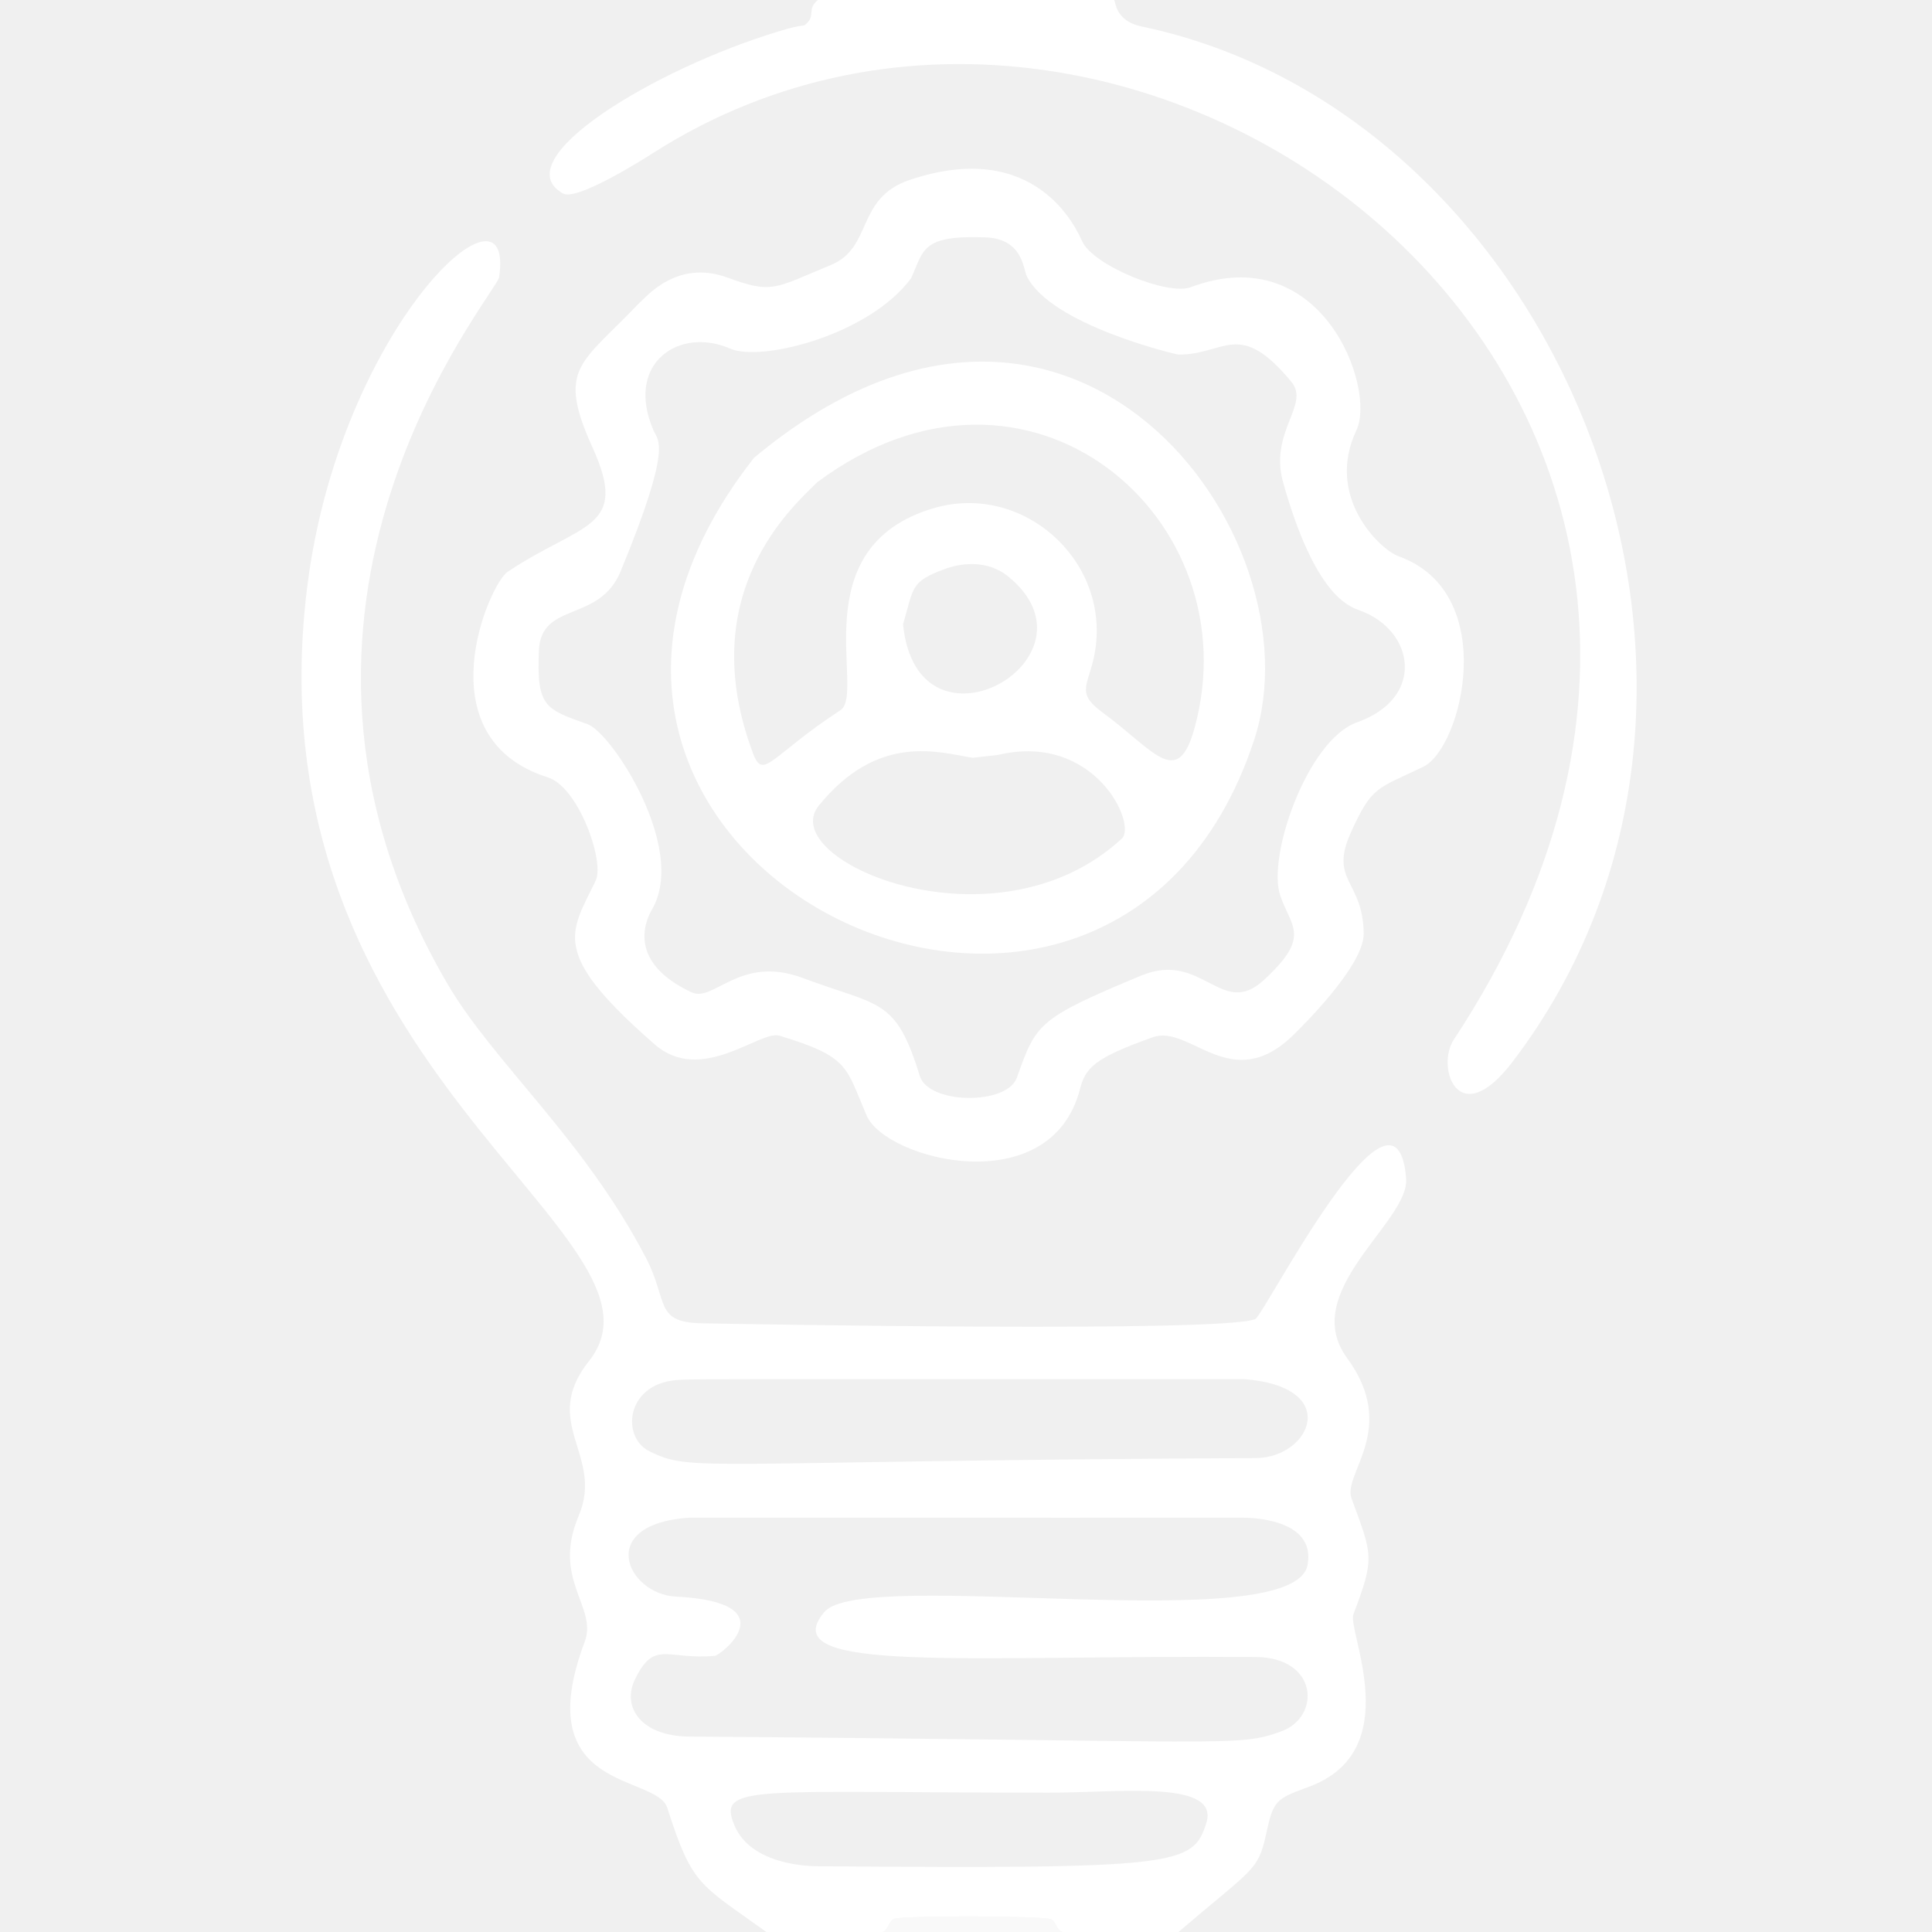
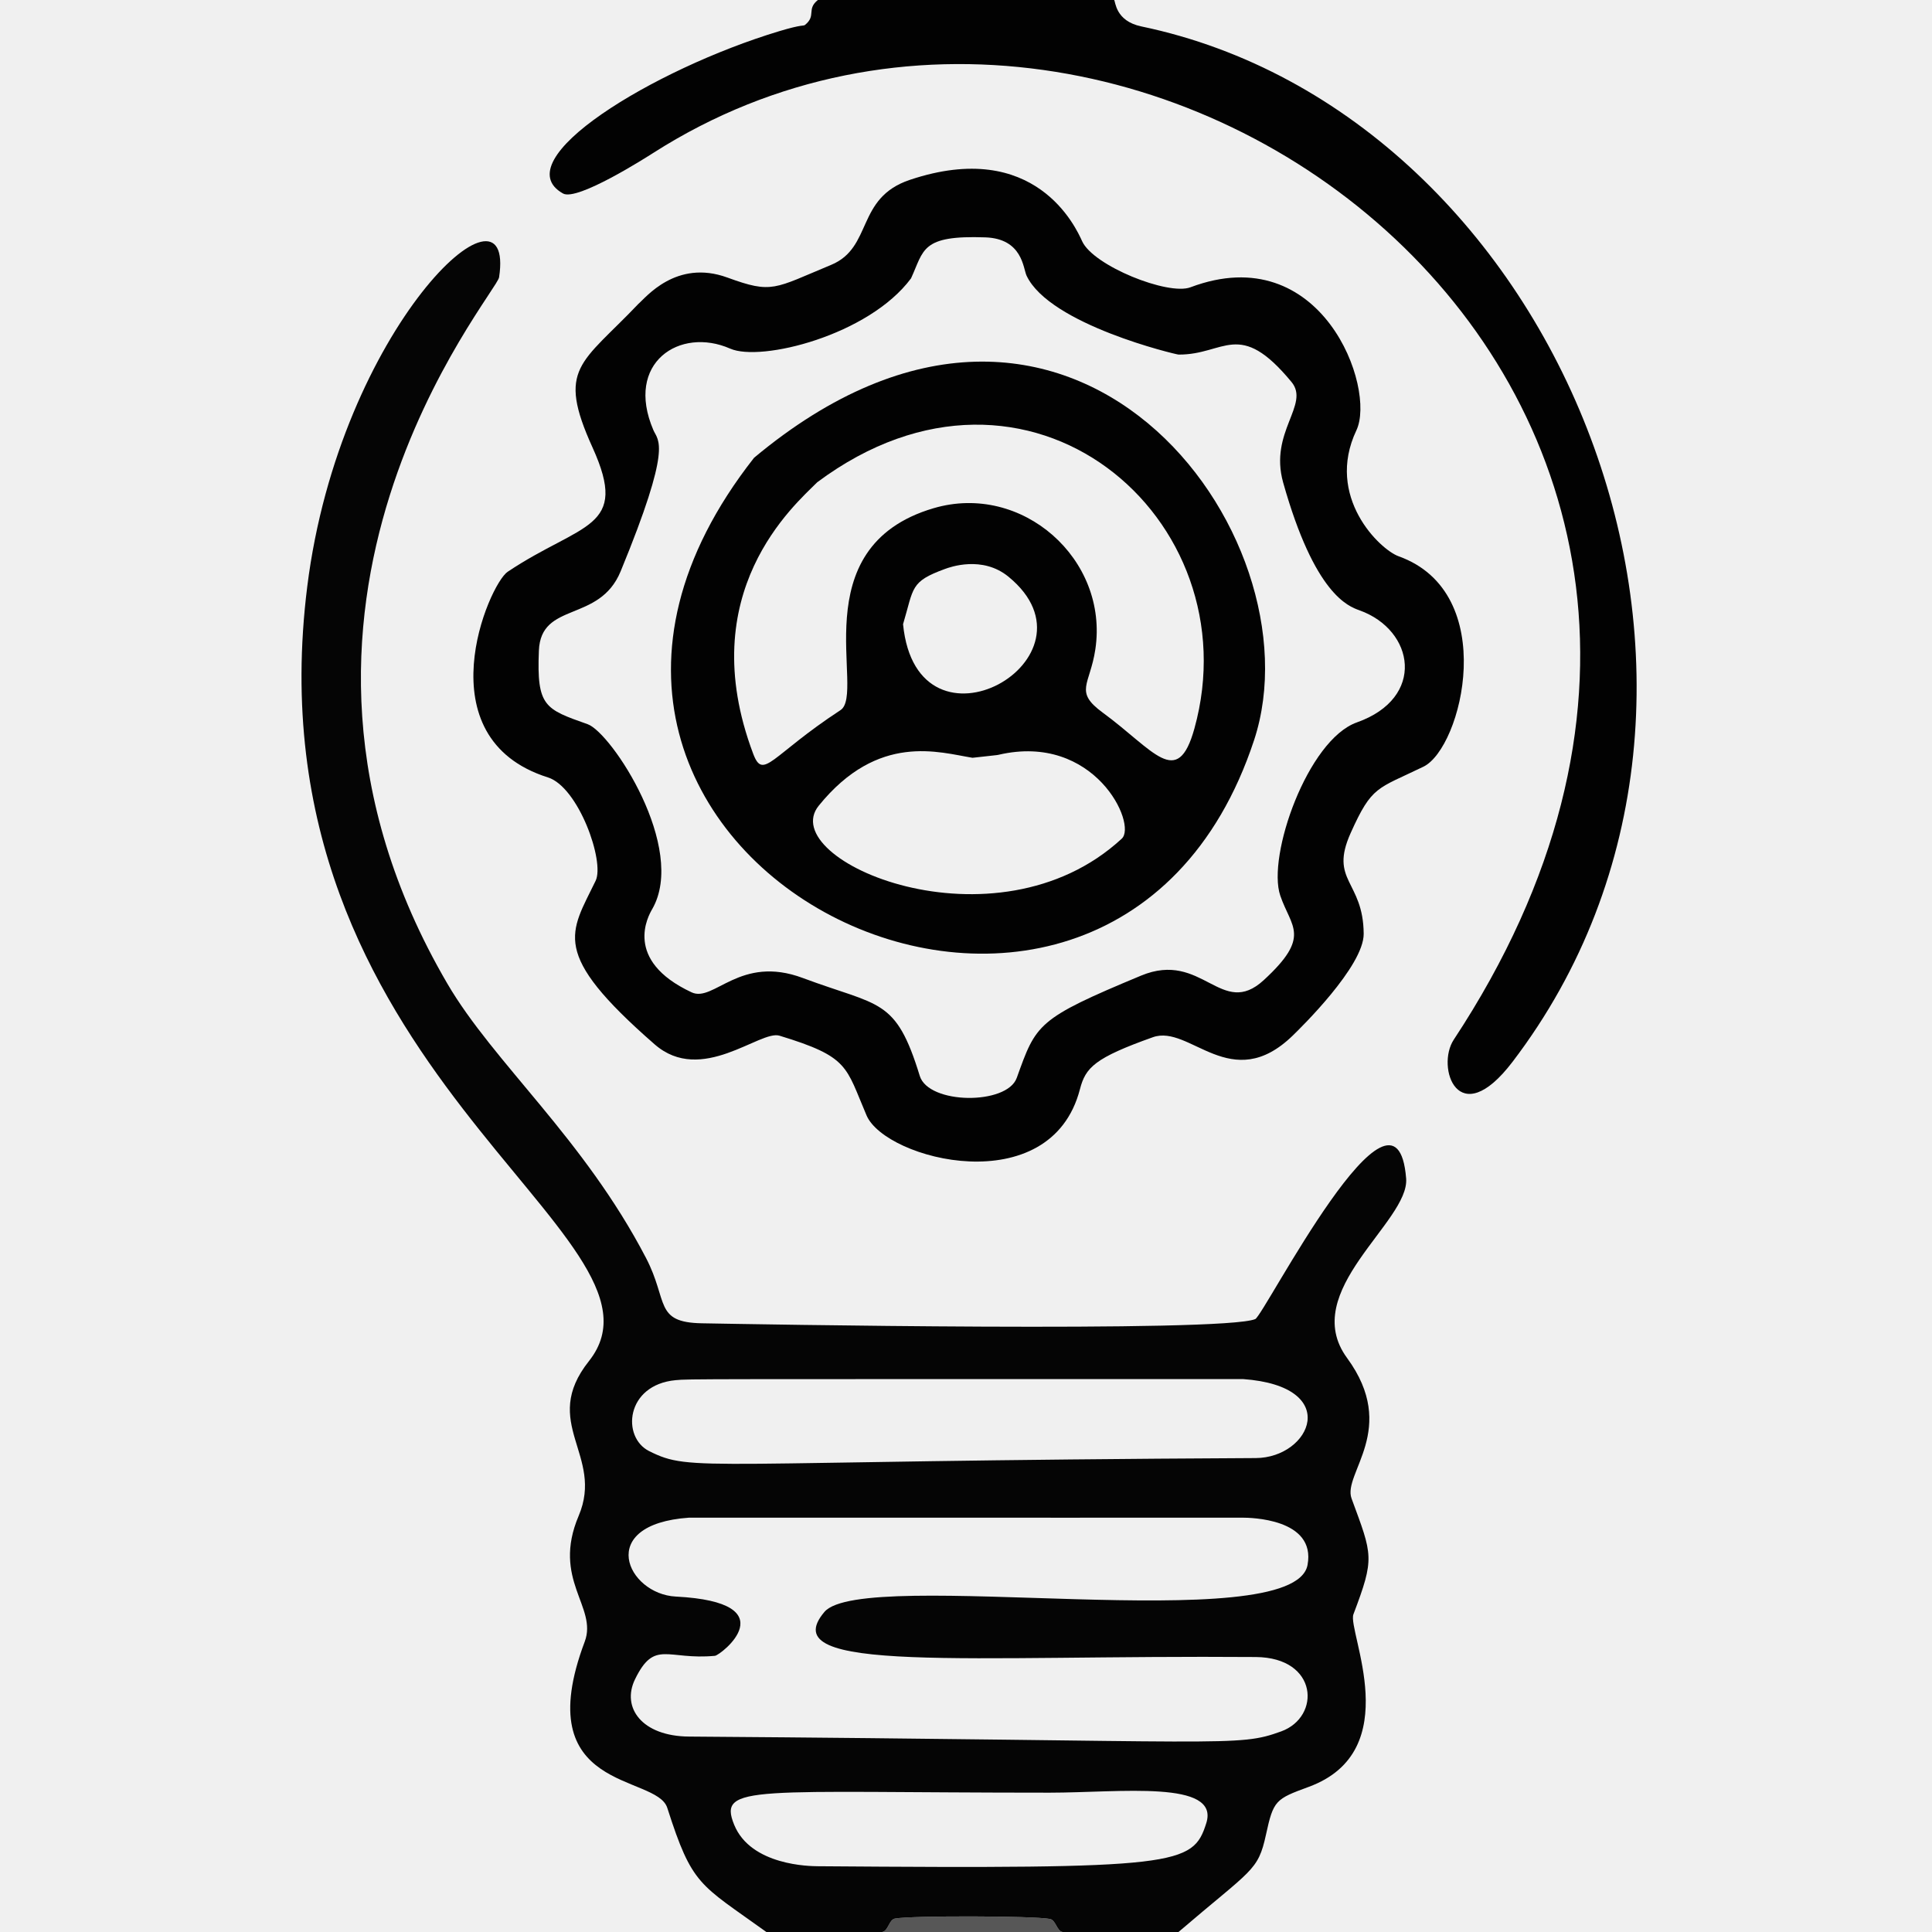
<svg xmlns="http://www.w3.org/2000/svg" width="100%" height="100%" viewBox="0 0 150 150" version="1.1" xml:space="preserve" style="fill-rule:evenodd;clip-rule:evenodd;stroke-linejoin:round;stroke-miterlimit:2;">
  <g id="Fondo" transform="matrix(1,0,0,1,21,0)">
-     <path fill="currentColor" d="M28.578,23.58C29.102,23.149 31.486,20.089 35.48,21.551C38.974,22.829 39.085,22.408 43.527,20.566C46.784,19.216 45.43,15.376 49.638,13.965C59.388,10.695 62.548,17.69 63.015,18.725C63.879,20.637 69.69,22.96 71.424,22.306C81.625,18.459 85.863,30.131 84.31,33.411C81.865,38.573 86.138,42.669 87.588,43.189C95.496,46.022 92.514,58.07 89.514,59.526C85.912,61.275 85.525,60.981 83.868,64.668C82.183,68.417 84.846,68.364 84.876,72.497C84.895,75.016 79.939,79.846 79.389,80.382C74.581,85.068 71.388,79.504 68.509,80.529C63.991,82.139 63.283,82.877 62.847,84.563C60.574,93.344 47.763,90.062 46.279,86.6C44.644,82.788 44.946,82.06 39.518,80.41C38.011,79.951 33.469,84.26 29.83,81.086C21.635,73.94 23.284,72.459 25.246,68.38C25.966,66.884 23.909,61.107 21.543,60.359C11.828,57.29 16.948,45.372 18.417,44.391C24.182,40.539 27.9,41.124 25.003,34.74C22.19,28.542 24.124,28.267 28.578,23.58ZM49.732,21.612C50.75,19.411 50.494,18.251 55.503,18.429C58.394,18.532 58.434,20.832 58.703,21.403C60.498,25.209 70.322,27.527 70.5,27.529C74.098,27.562 75.188,24.709 79.275,29.661C80.727,31.421 77.519,33.531 78.624,37.463C81.064,46.137 83.677,47.072 84.547,47.384C88.831,48.917 89.718,54.187 84.35,56.086C80.532,57.436 77.354,66.467 78.4,69.536C79.243,72.013 80.829,72.684 77.117,76.097C73.823,79.126 72.349,73.769 67.593,75.747C59.492,79.116 59.456,79.478 57.94,83.688C57.176,85.811 51.094,85.759 50.41,83.532C48.54,77.434 47.304,78.165 41.332,75.932C36.444,74.103 34.425,77.852 32.697,77.045C27.35,74.548 29.35,71.08 29.636,70.585C32.368,65.848 26.473,56.882 24.622,56.226C21.312,55.053 20.66,54.869 20.839,50.514C20.998,46.666 25.53,48.381 27.186,44.358C31.236,34.52 30.101,34.262 29.728,33.392C27.485,28.158 31.785,25.348 35.691,27.067C38.074,28.116 46.446,26.037 49.732,21.612Z" style="fill:white;fill-opacity:0.99;" />
-     <path fill="currentColor" d="M70.5,149.999L61.5,149.999C61.037,149.913 60.977,149.072 60.514,148.986C59.194,148.74 49.755,148.721 48.486,148.957C48.016,149.045 47.97,149.912 47.5,149.999L38.5,149.999C33.288,146.248 32.754,146.442 30.807,140.36C29.958,137.707 19.973,139.211 24.399,127.455C25.415,124.756 21.818,122.658 23.928,117.688C25.932,112.969 20.896,110.497 24.727,105.672C32.441,95.956 -1.848,83.146 2.854,45.546C5.374,25.399 19.07,12.821 17.749,21.53C17.551,22.835 -3.353,47.125 13.73,76.365C17.326,82.52 24.326,88.381 29.163,97.681C30.9,101.021 29.777,102.672 33.489,102.74C36.926,102.803 73.963,103.477 76.458,102.413C77.149,102.118 87.418,81.899 88.173,91.502C88.437,94.861 79.786,100.252 83.586,105.434C87.626,110.946 83.222,114.406 83.934,116.34C85.568,120.781 85.75,120.921 84.079,125.335C83.59,126.628 88.238,135.933 80.601,138.735C78.028,139.679 77.87,139.774 77.29,142.443C76.669,145.295 76.222,145.093 70.5,149.999ZM32.501,117.831C53.828,117.839 75.332,117.831 75.501,117.832C75.998,117.836 81.194,117.875 80.517,121.504C79.443,127.266 46.009,121.613 43.009,125.148C38.891,130.001 54.059,128.479 76.498,128.651C81.359,128.688 81.567,133.302 78.47,134.425C75.012,135.678 74.887,135.133 32.496,134.827C28.818,134.8 27.24,132.563 28.302,130.381C29.82,127.261 30.806,128.908 34.509,128.557C34.949,128.515 40.227,124.406 31.467,123.957C27.679,123.763 25.187,118.34 32.501,117.831ZM75.501,107.07C83.261,107.627 80.768,113.183 76.498,113.204C33.013,113.42 32.773,114.346 29.401,112.664C27.251,111.592 27.562,107.524 31.452,107.156C32.558,107.051 32.453,107.079 75.501,107.07ZM60.5,139.183C65.953,139.181 73.727,138.168 72.655,141.55C71.613,144.839 70.523,145.108 42.5,144.894C41.92,144.89 37.301,144.854 36.002,141.678C34.696,138.486 37.499,139.183 60.5,139.183Z" style="fill:white;fill-opacity:0.98;" />
-     <path fill="currentColor" d="M37.545,35.542C62.108,15.028 81.592,41.611 76.367,57.464C64.978,92.02 13.151,66.584 37.545,35.542ZM42.45,37.442C58.892,25.181 76.251,40.317 71.732,56.568C70.411,61.321 68.583,58.231 64.616,55.328C62.365,53.68 63.623,53.199 64.041,50.421C65.095,43.419 58.36,37.435 51.487,39.456C41.168,42.49 46.253,53.826 44.257,55.134C38.855,58.671 38.266,60.617 37.475,58.516C32.757,45.988 40.697,39.2 42.45,37.442ZM54.506,58.834C56.375,58.619 56.366,58.639 56.524,58.602C63.99,56.861 67.298,64.001 66.094,65.113C56.283,74.173 39.136,66.791 42.567,62.554C47.19,56.844 51.943,58.424 54.506,58.834ZM49.113,48.463C49.965,45.609 49.649,45.168 52.371,44.172C52.743,44.036 55.267,43.113 57.296,44.774C65.012,51.09 50.202,59.529 49.113,48.463Z" style="fill:white;fill-opacity:0.99;" />
-     <path fill="currentColor" d="M42.5,0L65.5,0C65.614,0.11 65.588,1.629 67.616,2.052C100.151,8.842 118.454,53.567 96.427,82.447C92.202,87.985 90.476,82.834 91.868,80.723C124.782,30.815 67.5,-12.254 29.725,11.87C29.206,12.201 23.816,15.644 22.712,15.023C18.119,12.439 29.749,5.363 39.477,2.428C41.34,1.865 41.37,2.039 41.5,1.935C42.401,1.211 41.593,0.728 42.5,0Z" style="fill:white;fill-opacity:0.99;" />
-     <path fill="currentColor" d="M61.5,149.999L47.5,149.999C47.97,149.912 48.016,149.045 48.486,148.957C49.755,148.721 59.194,148.74 60.514,148.986C60.977,149.072 61.037,149.913 61.5,149.999Z" style="fill:white;fill-opacity:0.62;" />
+     <path fill="currentColor" d="M28.578,23.58C29.102,23.149 31.486,20.089 35.48,21.551C38.974,22.829 39.085,22.408 43.527,20.566C46.784,19.216 45.43,15.376 49.638,13.965C59.388,10.695 62.548,17.69 63.015,18.725C63.879,20.637 69.69,22.96 71.424,22.306C81.625,18.459 85.863,30.131 84.31,33.411C81.865,38.573 86.138,42.669 87.588,43.189C95.496,46.022 92.514,58.07 89.514,59.526C85.912,61.275 85.525,60.981 83.868,64.668C82.183,68.417 84.846,68.364 84.876,72.497C84.895,75.016 79.939,79.846 79.389,80.382C74.581,85.068 71.388,79.504 68.509,80.529C63.991,82.139 63.283,82.877 62.847,84.563C60.574,93.344 47.763,90.062 46.279,86.6C44.644,82.788 44.946,82.06 39.518,80.41C38.011,79.951 33.469,84.26 29.83,81.086C21.635,73.94 23.284,72.459 25.246,68.38C25.966,66.884 23.909,61.107 21.543,60.359C11.828,57.29 16.948,45.372 18.417,44.391C24.182,40.539 27.9,41.124 25.003,34.74C22.19,28.542 24.124,28.267 28.578,23.58ZM49.732,21.612C50.75,19.411 50.494,18.251 55.503,18.429C58.394,18.532 58.434,20.832 58.703,21.403C60.498,25.209 70.322,27.527 70.5,27.529C74.098,27.562 75.188,24.709 79.275,29.661C80.727,31.421 77.519,33.531 78.624,37.463C81.064,46.137 83.677,47.072 84.547,47.384C88.831,48.917 89.718,54.187 84.35,56.086C80.532,57.436 77.354,66.467 78.4,69.536C79.243,72.013 80.829,72.684 77.117,76.097C73.823,79.126 72.349,73.769 67.593,75.747C59.492,79.116 59.456,79.478 57.94,83.688C57.176,85.811 51.094,85.759 50.41,83.532C48.54,77.434 47.304,78.165 41.332,75.932C36.444,74.103 34.425,77.852 32.697,77.045C27.35,74.548 29.35,71.08 29.636,70.585C32.368,65.848 26.473,56.882 24.622,56.226C21.312,55.053 20.66,54.869 20.839,50.514C20.998,46.666 25.53,48.381 27.186,44.358C31.236,34.52 30.101,34.262 29.728,33.392C27.485,28.158 31.785,25.348 35.691,27.067C38.074,28.116 46.446,26.037 49.732,21.612Z" style="fill:currentColor;fill-opacity:0.99;" />
+     <path fill="currentColor" d="M70.5,149.999L61.5,149.999C61.037,149.913 60.977,149.072 60.514,148.986C59.194,148.74 49.755,148.721 48.486,148.957C48.016,149.045 47.97,149.912 47.5,149.999L38.5,149.999C33.288,146.248 32.754,146.442 30.807,140.36C29.958,137.707 19.973,139.211 24.399,127.455C25.415,124.756 21.818,122.658 23.928,117.688C25.932,112.969 20.896,110.497 24.727,105.672C32.441,95.956 -1.848,83.146 2.854,45.546C5.374,25.399 19.07,12.821 17.749,21.53C17.551,22.835 -3.353,47.125 13.73,76.365C17.326,82.52 24.326,88.381 29.163,97.681C30.9,101.021 29.777,102.672 33.489,102.74C36.926,102.803 73.963,103.477 76.458,102.413C77.149,102.118 87.418,81.899 88.173,91.502C88.437,94.861 79.786,100.252 83.586,105.434C87.626,110.946 83.222,114.406 83.934,116.34C85.568,120.781 85.75,120.921 84.079,125.335C83.59,126.628 88.238,135.933 80.601,138.735C78.028,139.679 77.87,139.774 77.29,142.443C76.669,145.295 76.222,145.093 70.5,149.999ZM32.501,117.831C53.828,117.839 75.332,117.831 75.501,117.832C75.998,117.836 81.194,117.875 80.517,121.504C79.443,127.266 46.009,121.613 43.009,125.148C38.891,130.001 54.059,128.479 76.498,128.651C81.359,128.688 81.567,133.302 78.47,134.425C75.012,135.678 74.887,135.133 32.496,134.827C28.818,134.8 27.24,132.563 28.302,130.381C29.82,127.261 30.806,128.908 34.509,128.557C34.949,128.515 40.227,124.406 31.467,123.957C27.679,123.763 25.187,118.34 32.501,117.831ZM75.501,107.07C83.261,107.627 80.768,113.183 76.498,113.204C33.013,113.42 32.773,114.346 29.401,112.664C27.251,111.592 27.562,107.524 31.452,107.156C32.558,107.051 32.453,107.079 75.501,107.07ZM60.5,139.183C65.953,139.181 73.727,138.168 72.655,141.55C71.613,144.839 70.523,145.108 42.5,144.894C41.92,144.89 37.301,144.854 36.002,141.678C34.696,138.486 37.499,139.183 60.5,139.183Z" style="fill:currentColor;fill-opacity:0.98;" />
+     <path fill="currentColor" d="M37.545,35.542C62.108,15.028 81.592,41.611 76.367,57.464C64.978,92.02 13.151,66.584 37.545,35.542ZM42.45,37.442C58.892,25.181 76.251,40.317 71.732,56.568C70.411,61.321 68.583,58.231 64.616,55.328C62.365,53.68 63.623,53.199 64.041,50.421C65.095,43.419 58.36,37.435 51.487,39.456C41.168,42.49 46.253,53.826 44.257,55.134C38.855,58.671 38.266,60.617 37.475,58.516C32.757,45.988 40.697,39.2 42.45,37.442ZM54.506,58.834C56.375,58.619 56.366,58.639 56.524,58.602C63.99,56.861 67.298,64.001 66.094,65.113C56.283,74.173 39.136,66.791 42.567,62.554C47.19,56.844 51.943,58.424 54.506,58.834ZM49.113,48.463C49.965,45.609 49.649,45.168 52.371,44.172C52.743,44.036 55.267,43.113 57.296,44.774C65.012,51.09 50.202,59.529 49.113,48.463Z" style="fill:currentColor;fill-opacity:0.99;" />
+     <path fill="currentColor" d="M42.5,0L65.5,0C65.614,0.11 65.588,1.629 67.616,2.052C100.151,8.842 118.454,53.567 96.427,82.447C92.202,87.985 90.476,82.834 91.868,80.723C124.782,30.815 67.5,-12.254 29.725,11.87C29.206,12.201 23.816,15.644 22.712,15.023C18.119,12.439 29.749,5.363 39.477,2.428C41.34,1.865 41.37,2.039 41.5,1.935C42.401,1.211 41.593,0.728 42.5,0Z" style="fill:currentColor;fill-opacity:0.99;" />
+     <path fill="currentColor" d="M61.5,149.999L47.5,149.999C47.97,149.912 48.016,149.045 48.486,148.957C49.755,148.721 59.194,148.74 60.514,148.986C60.977,149.072 61.037,149.913 61.5,149.999Z" style="fill:currentColor;fill-opacity:0.64;" />
  </g>
</svg>
